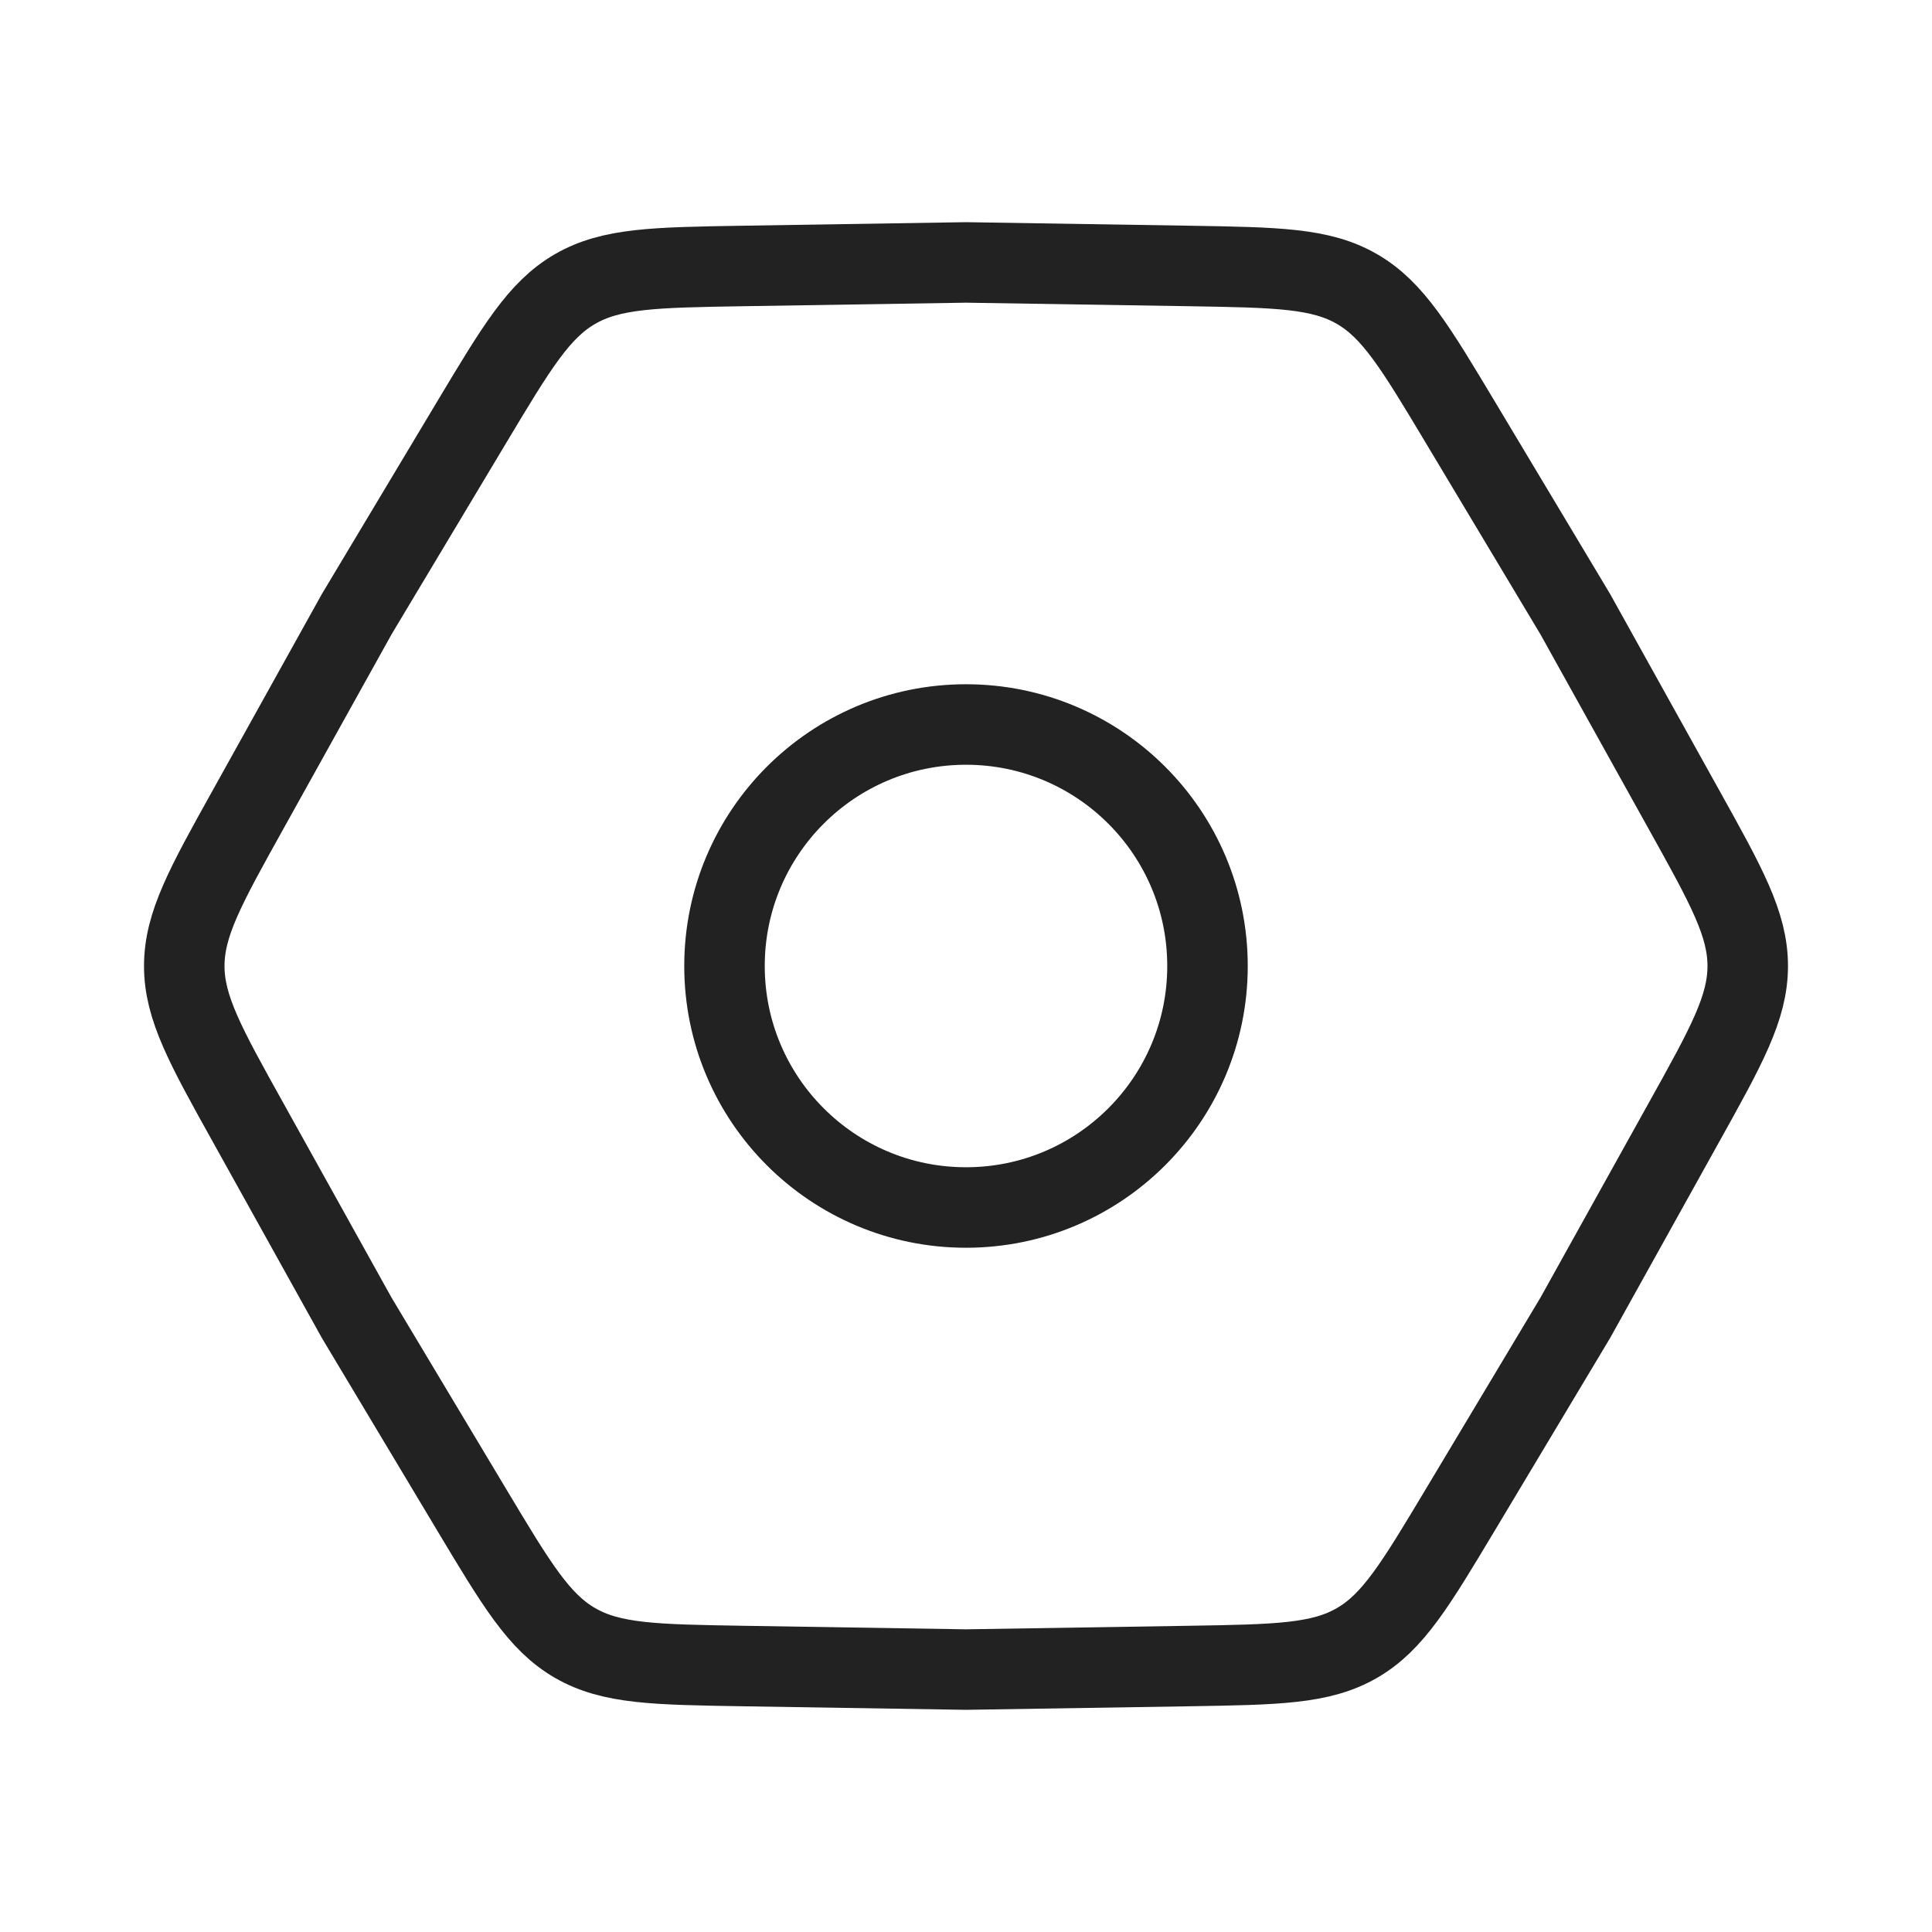
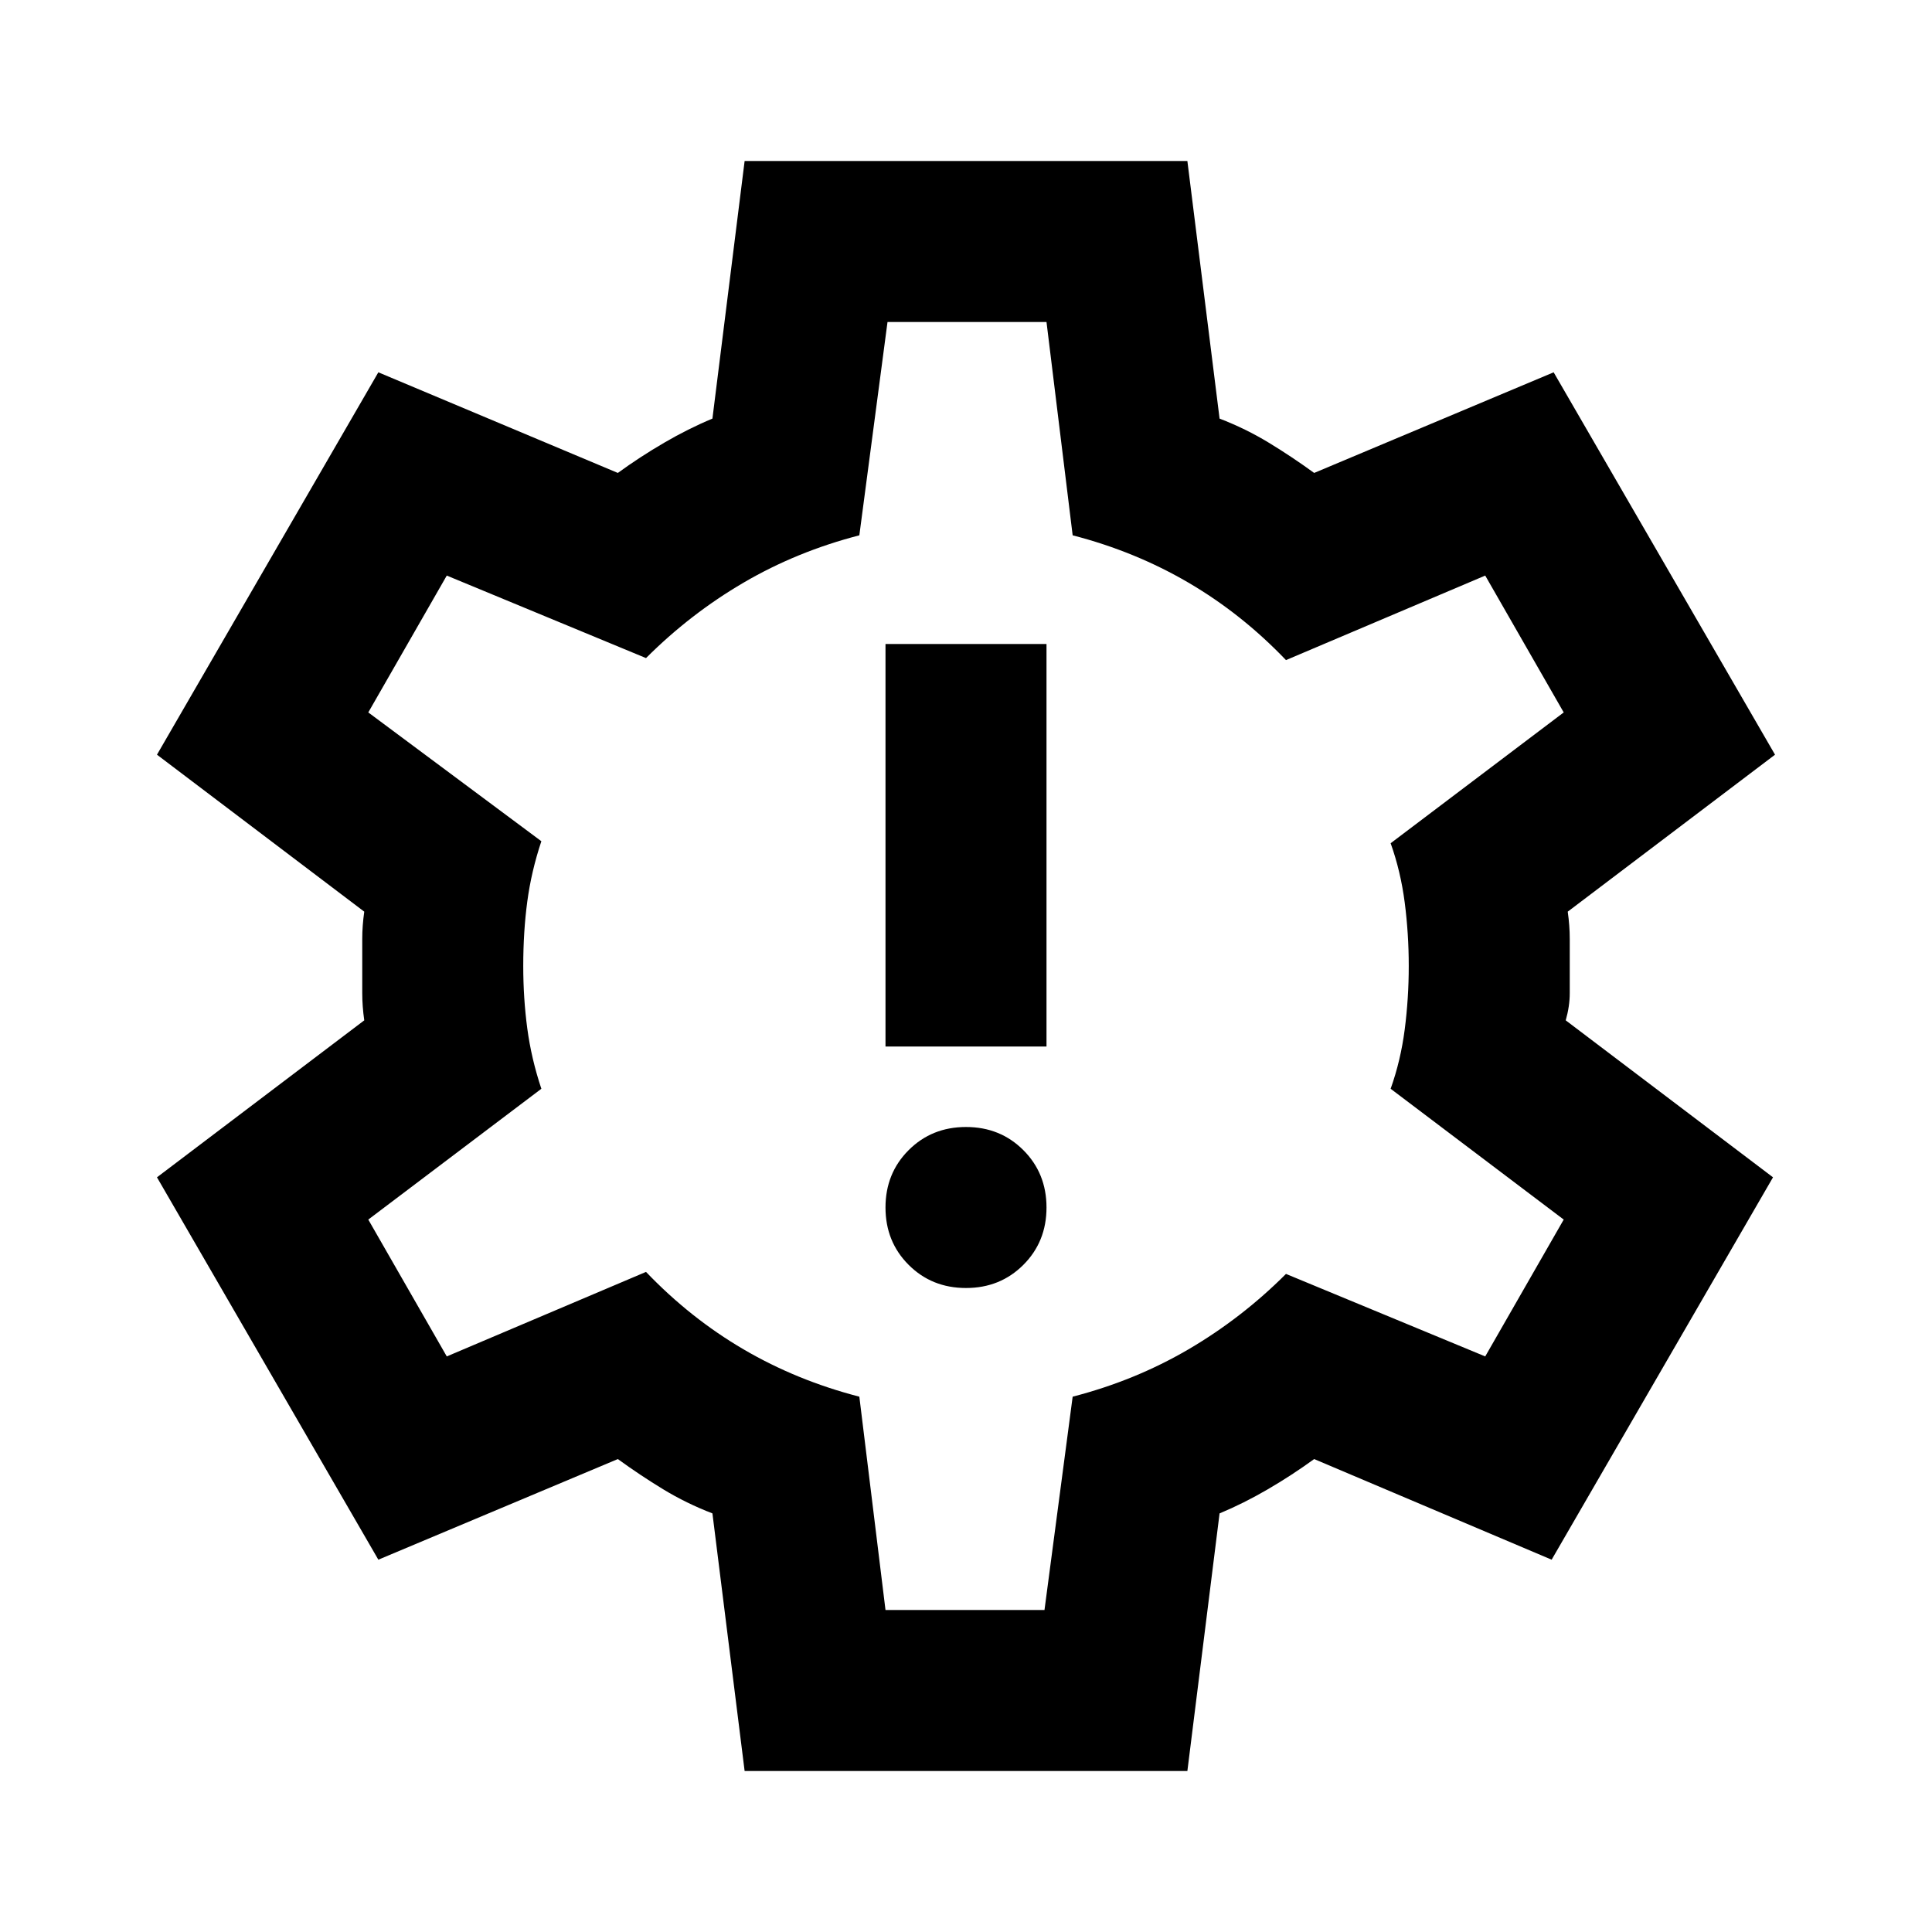
- <svg xmlns="http://www.w3.org/2000/svg" width="800px" height="800px" viewBox="0 0 24 24" fill="none">
-   <path d="M3.082 13.944C2.553 12.994 2.289 12.519 2.289 12C2.289 11.481 2.553 11.006 3.082 10.056L4.431 7.63L5.857 5.249C6.416 4.316 6.695 3.849 7.144 3.59C7.594 3.33 8.137 3.322 9.225 3.304L12 3.26L14.775 3.304C15.863 3.322 16.406 3.33 16.856 3.59C17.305 3.849 17.584 4.316 18.143 5.249L19.569 7.63L20.918 10.056C21.447 11.006 21.711 11.481 21.711 12C21.711 12.519 21.447 12.994 20.918 13.944L19.569 16.37L18.143 18.751C17.584 19.684 17.305 20.151 16.856 20.41C16.406 20.67 15.863 20.678 14.775 20.696L12 20.74L9.225 20.696C8.137 20.678 7.594 20.67 7.144 20.41C6.695 20.151 6.416 19.684 5.857 18.751L4.431 16.37L3.082 13.944Z" stroke="#222222" />
-   <circle cx="12" cy="12" r="3" stroke="#222222" />
+ <svg xmlns="http://www.w3.org/2000/svg" height="24px" viewBox="0 -960 960 960" width="24px" fill="#000000">
+   <path d="M508.5-331.5Q520-343 520-360t-11.5-28.5Q497-400 480-400t-28.5 11.5Q440-377 440-360t11.5 28.5Q463-320 480-320t28.5-11.5ZM440-440h80v-200h-80v200ZM370-80l-16-128q-13-5-24.5-12T307-235l-119 50L78-375l103-78q-1-7-1-13.5v-27q0-6.5 1-13.5L78-585l110-190 119 50q11-8 23-15t24-12l16-128h220l16 128q13 5 24.5 12t22.5 15l119-50 110 190-103 78q1 7 1 13.5v27q0 6.5-2 13.5l103 78-110 190-118-50q-11 8-23 15t-24 12L590-80H370Zm70-80h79l14-106q31-8 57.5-23.5T639-327l99 41 39-68-86-65q5-14 7-29.5t2-31.5q0-16-2-31.5t-7-29.5l86-65-39-68-99 42q-22-23-48.5-38.5T533-694l-13-106h-79l-14 106q-31 8-57.5 23.5T321-633l-99-41-39 68 86 64q-5 15-7 30t-2 32q0 16 2 31t7 30l-86 65 39 68 99-42q22 23 48.5 38.5T427-266l13 106Zm40-320Z" />
</svg>
